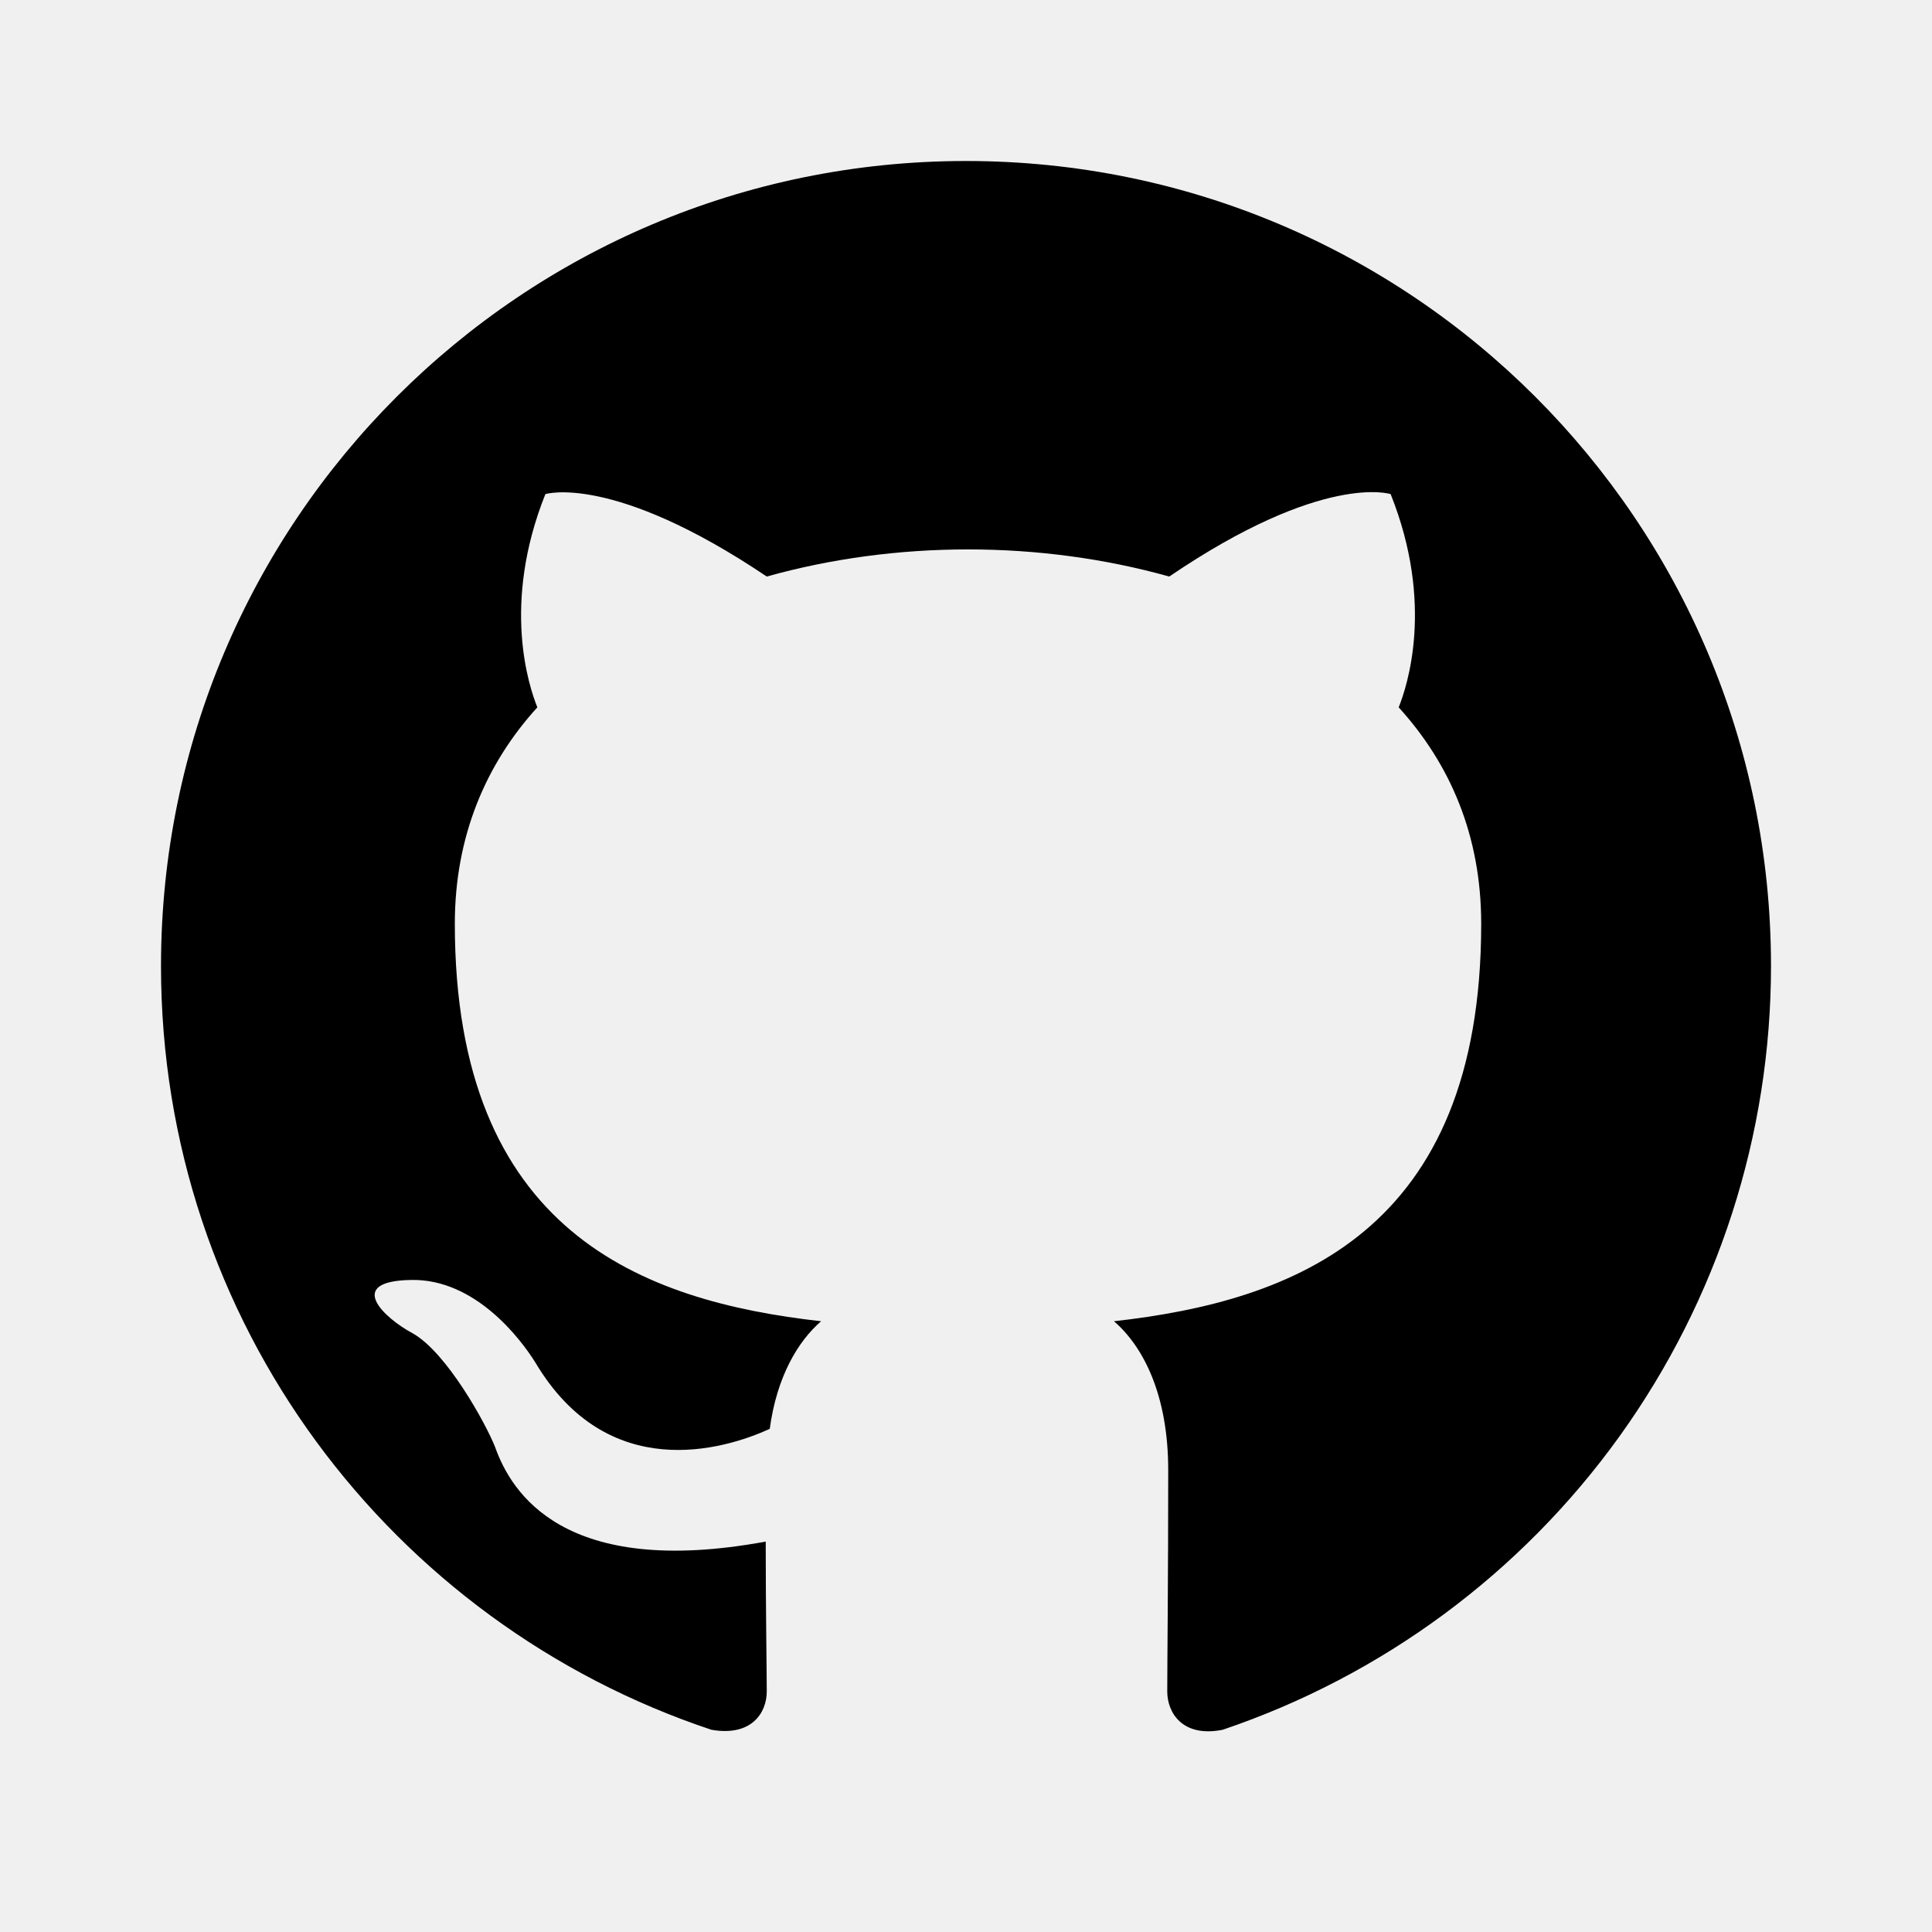
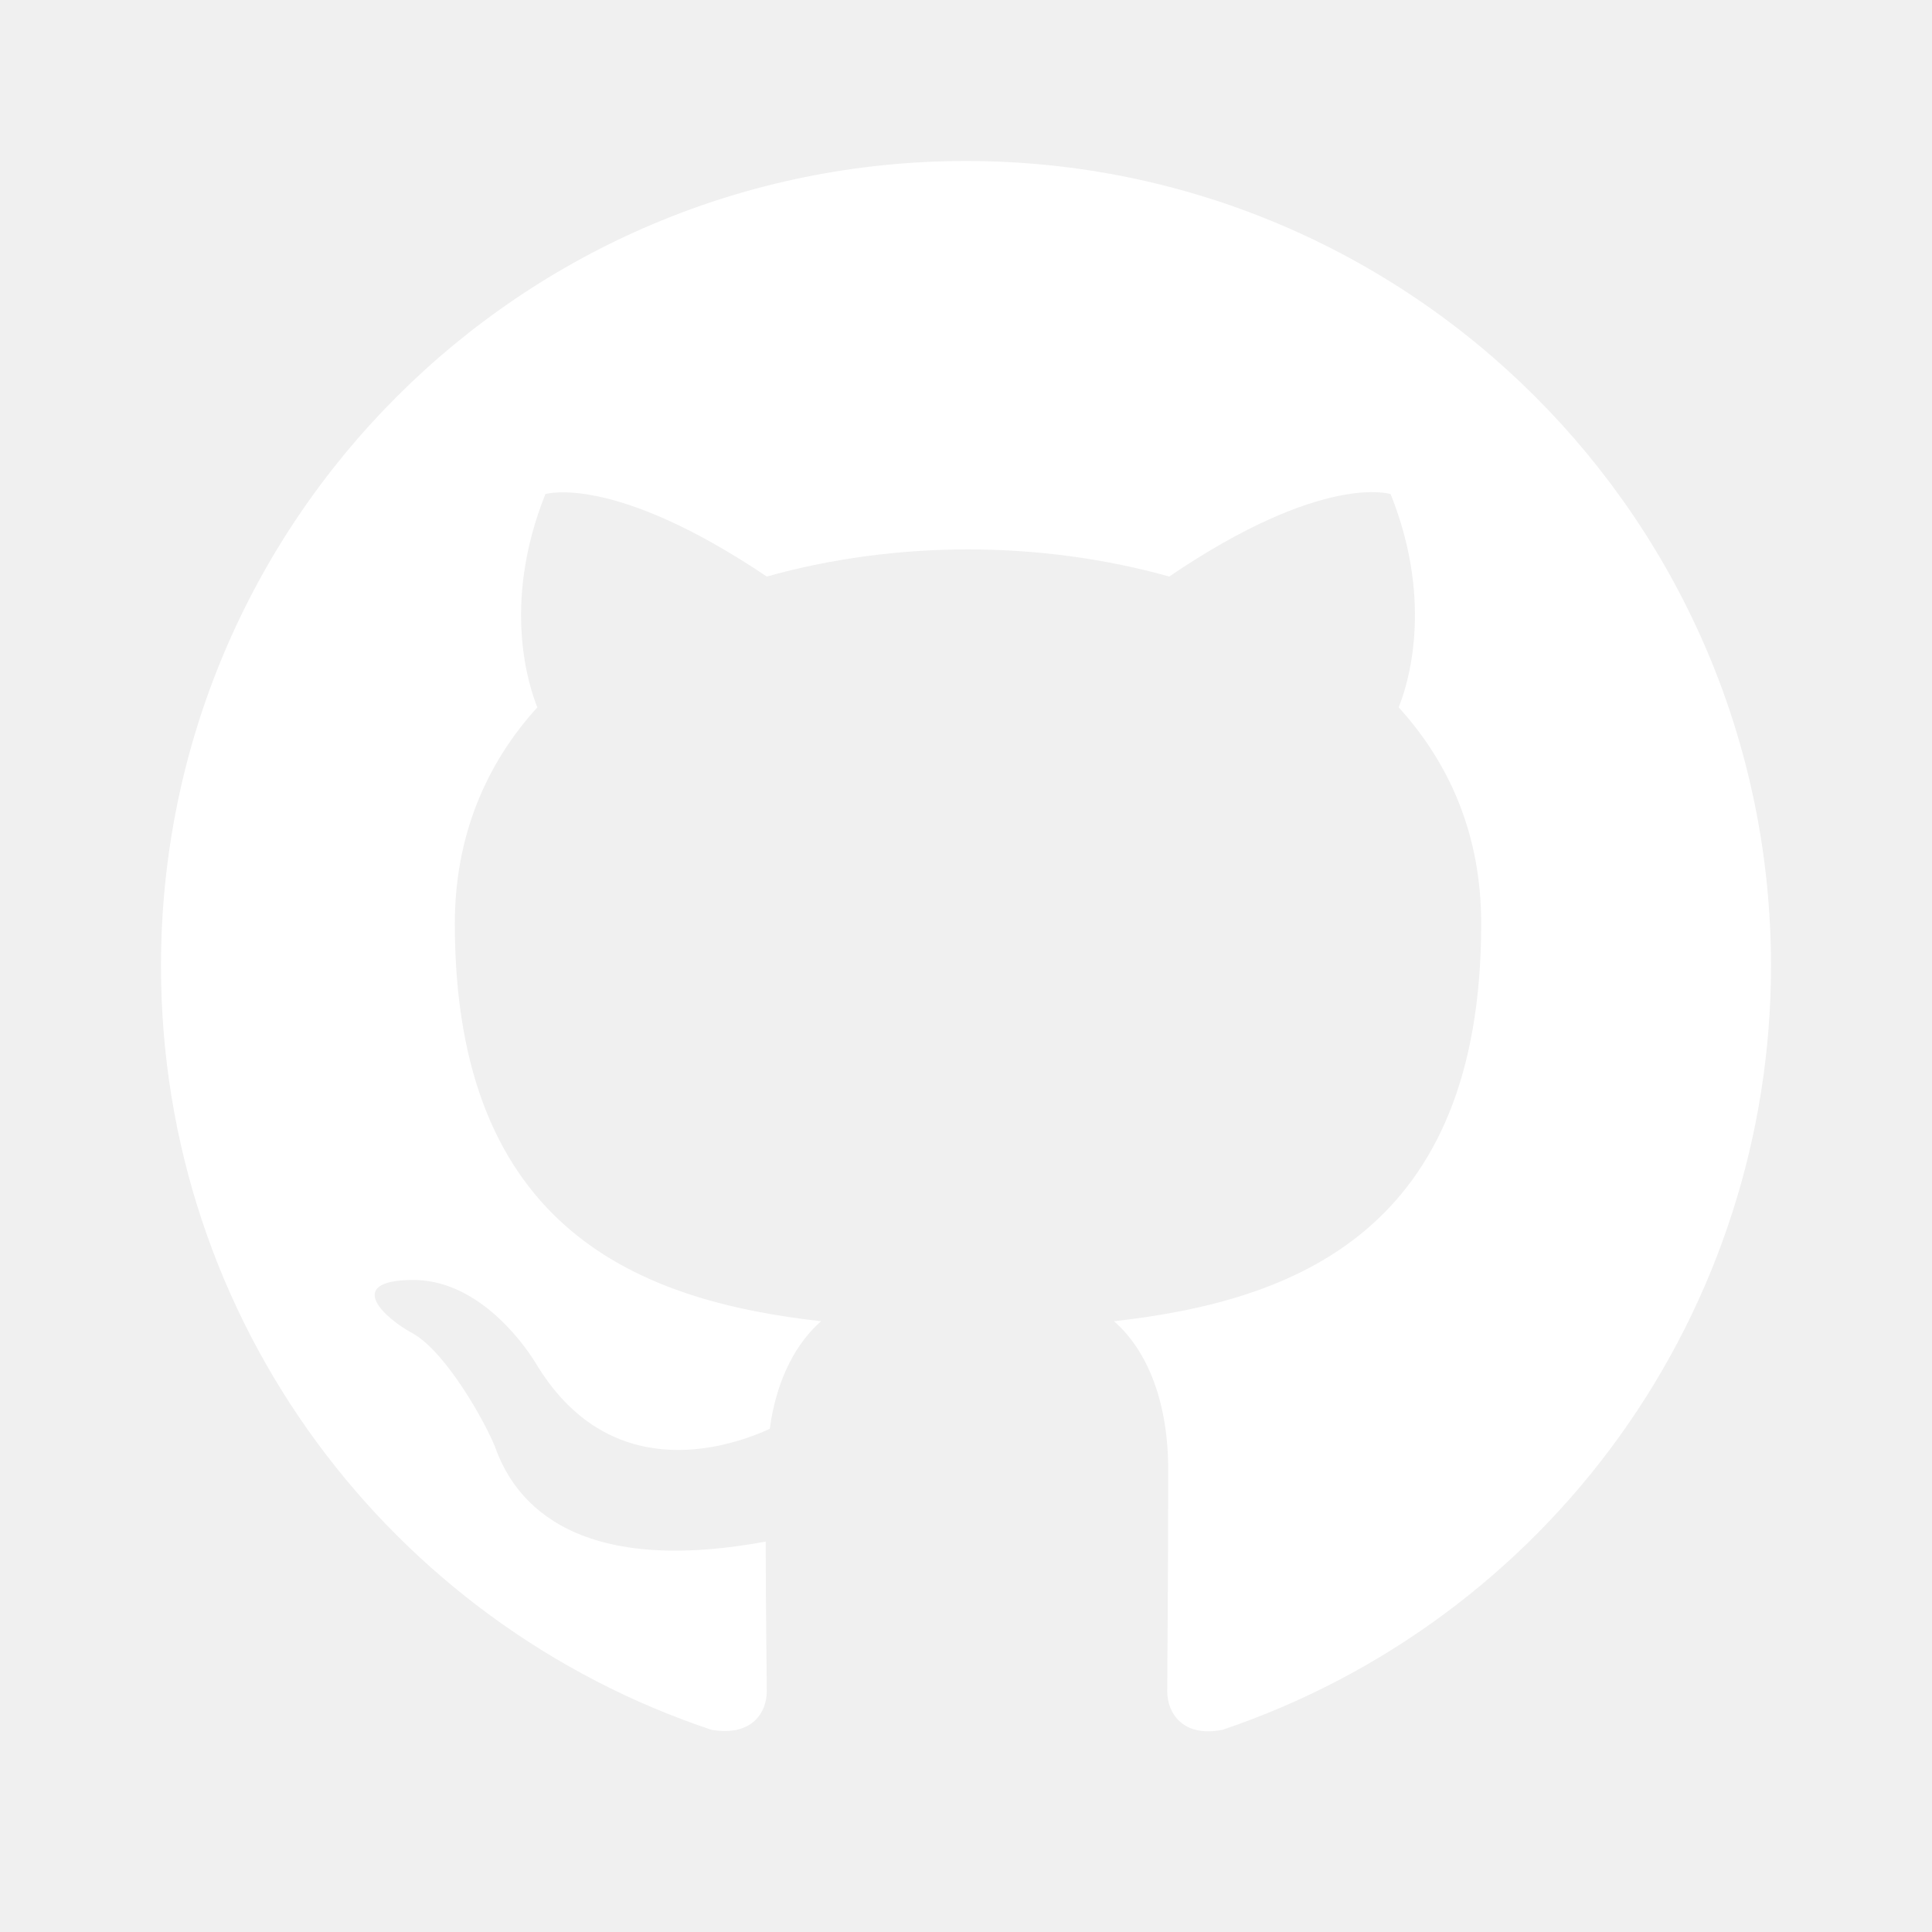
<svg xmlns="http://www.w3.org/2000/svg" width="800px" height="800px" viewBox="0 0 24 24" fill="none">
-   <path fill-rule="evenodd" clip-rule="evenodd" d="M12 2C6.475 2 2 6.475 2 12C2 16.425 4.862 20.163 8.838 21.488C9.338 21.575 9.525 21.275 9.525 21.012C9.525 20.775 9.512 19.988 9.512 19.15C7 19.613 6.35 18.538 6.15 17.975C6.037 17.688 5.55 16.8 5.125 16.562C4.775 16.375 4.275 15.912 5.112 15.9C5.9 15.887 6.463 16.625 6.65 16.925C7.55 18.438 8.988 18.012 9.562 17.75C9.65 17.1 9.912 16.663 10.2 16.413C7.975 16.163 5.65 15.3 5.65 11.475C5.65 10.387 6.037 9.488 6.675 8.787C6.575 8.537 6.225 7.513 6.775 6.138C6.775 6.138 7.612 5.875 9.525 7.162C10.325 6.938 11.175 6.825 12.025 6.825C12.875 6.825 13.725 6.938 14.525 7.162C16.438 5.862 17.275 6.138 17.275 6.138C17.825 7.513 17.475 8.537 17.375 8.787C18.012 9.488 18.4 10.375 18.4 11.475C18.4 15.312 16.062 16.163 13.838 16.413C14.2 16.725 14.512 17.325 14.512 18.262C14.512 19.6 14.5 20.675 14.5 21.012C14.5 21.275 14.688 21.587 15.188 21.488C17.173 20.817 18.898 19.541 20.12 17.84C21.342 16.138 22 14.095 22 12C22 6.475 17.525 2 12 2Z" fill="#000000" />
+   <path fill-rule="evenodd" clip-rule="evenodd" d="M12 2C6.475 2 2 6.475 2 12C2 16.425 4.862 20.163 8.838 21.488C9.338 21.575 9.525 21.275 9.525 21.012C9.525 20.775 9.512 19.988 9.512 19.15C7 19.613 6.35 18.538 6.15 17.975C6.037 17.688 5.55 16.8 5.125 16.562C4.775 16.375 4.275 15.912 5.112 15.9C5.9 15.887 6.463 16.625 6.65 16.925C7.55 18.438 8.988 18.012 9.562 17.75C9.65 17.1 9.912 16.663 10.2 16.413C7.975 16.163 5.65 15.3 5.65 11.475C5.65 10.387 6.037 9.488 6.675 8.787C6.575 8.537 6.225 7.513 6.775 6.138C6.775 6.138 7.612 5.875 9.525 7.162C10.325 6.938 11.175 6.825 12.025 6.825C12.875 6.825 13.725 6.938 14.525 7.162C16.438 5.862 17.275 6.138 17.275 6.138C17.825 7.513 17.475 8.537 17.375 8.787C18.012 9.488 18.4 10.375 18.4 11.475C18.4 15.312 16.062 16.163 13.838 16.413C14.2 16.725 14.512 17.325 14.512 18.262C14.512 19.6 14.5 20.675 14.5 21.012C14.5 21.275 14.688 21.587 15.188 21.488C17.173 20.817 18.898 19.541 20.12 17.84C21.342 16.138 22 14.095 22 12C22 6.475 17.525 2 12 2Z" fill="#fff" />
</svg>
